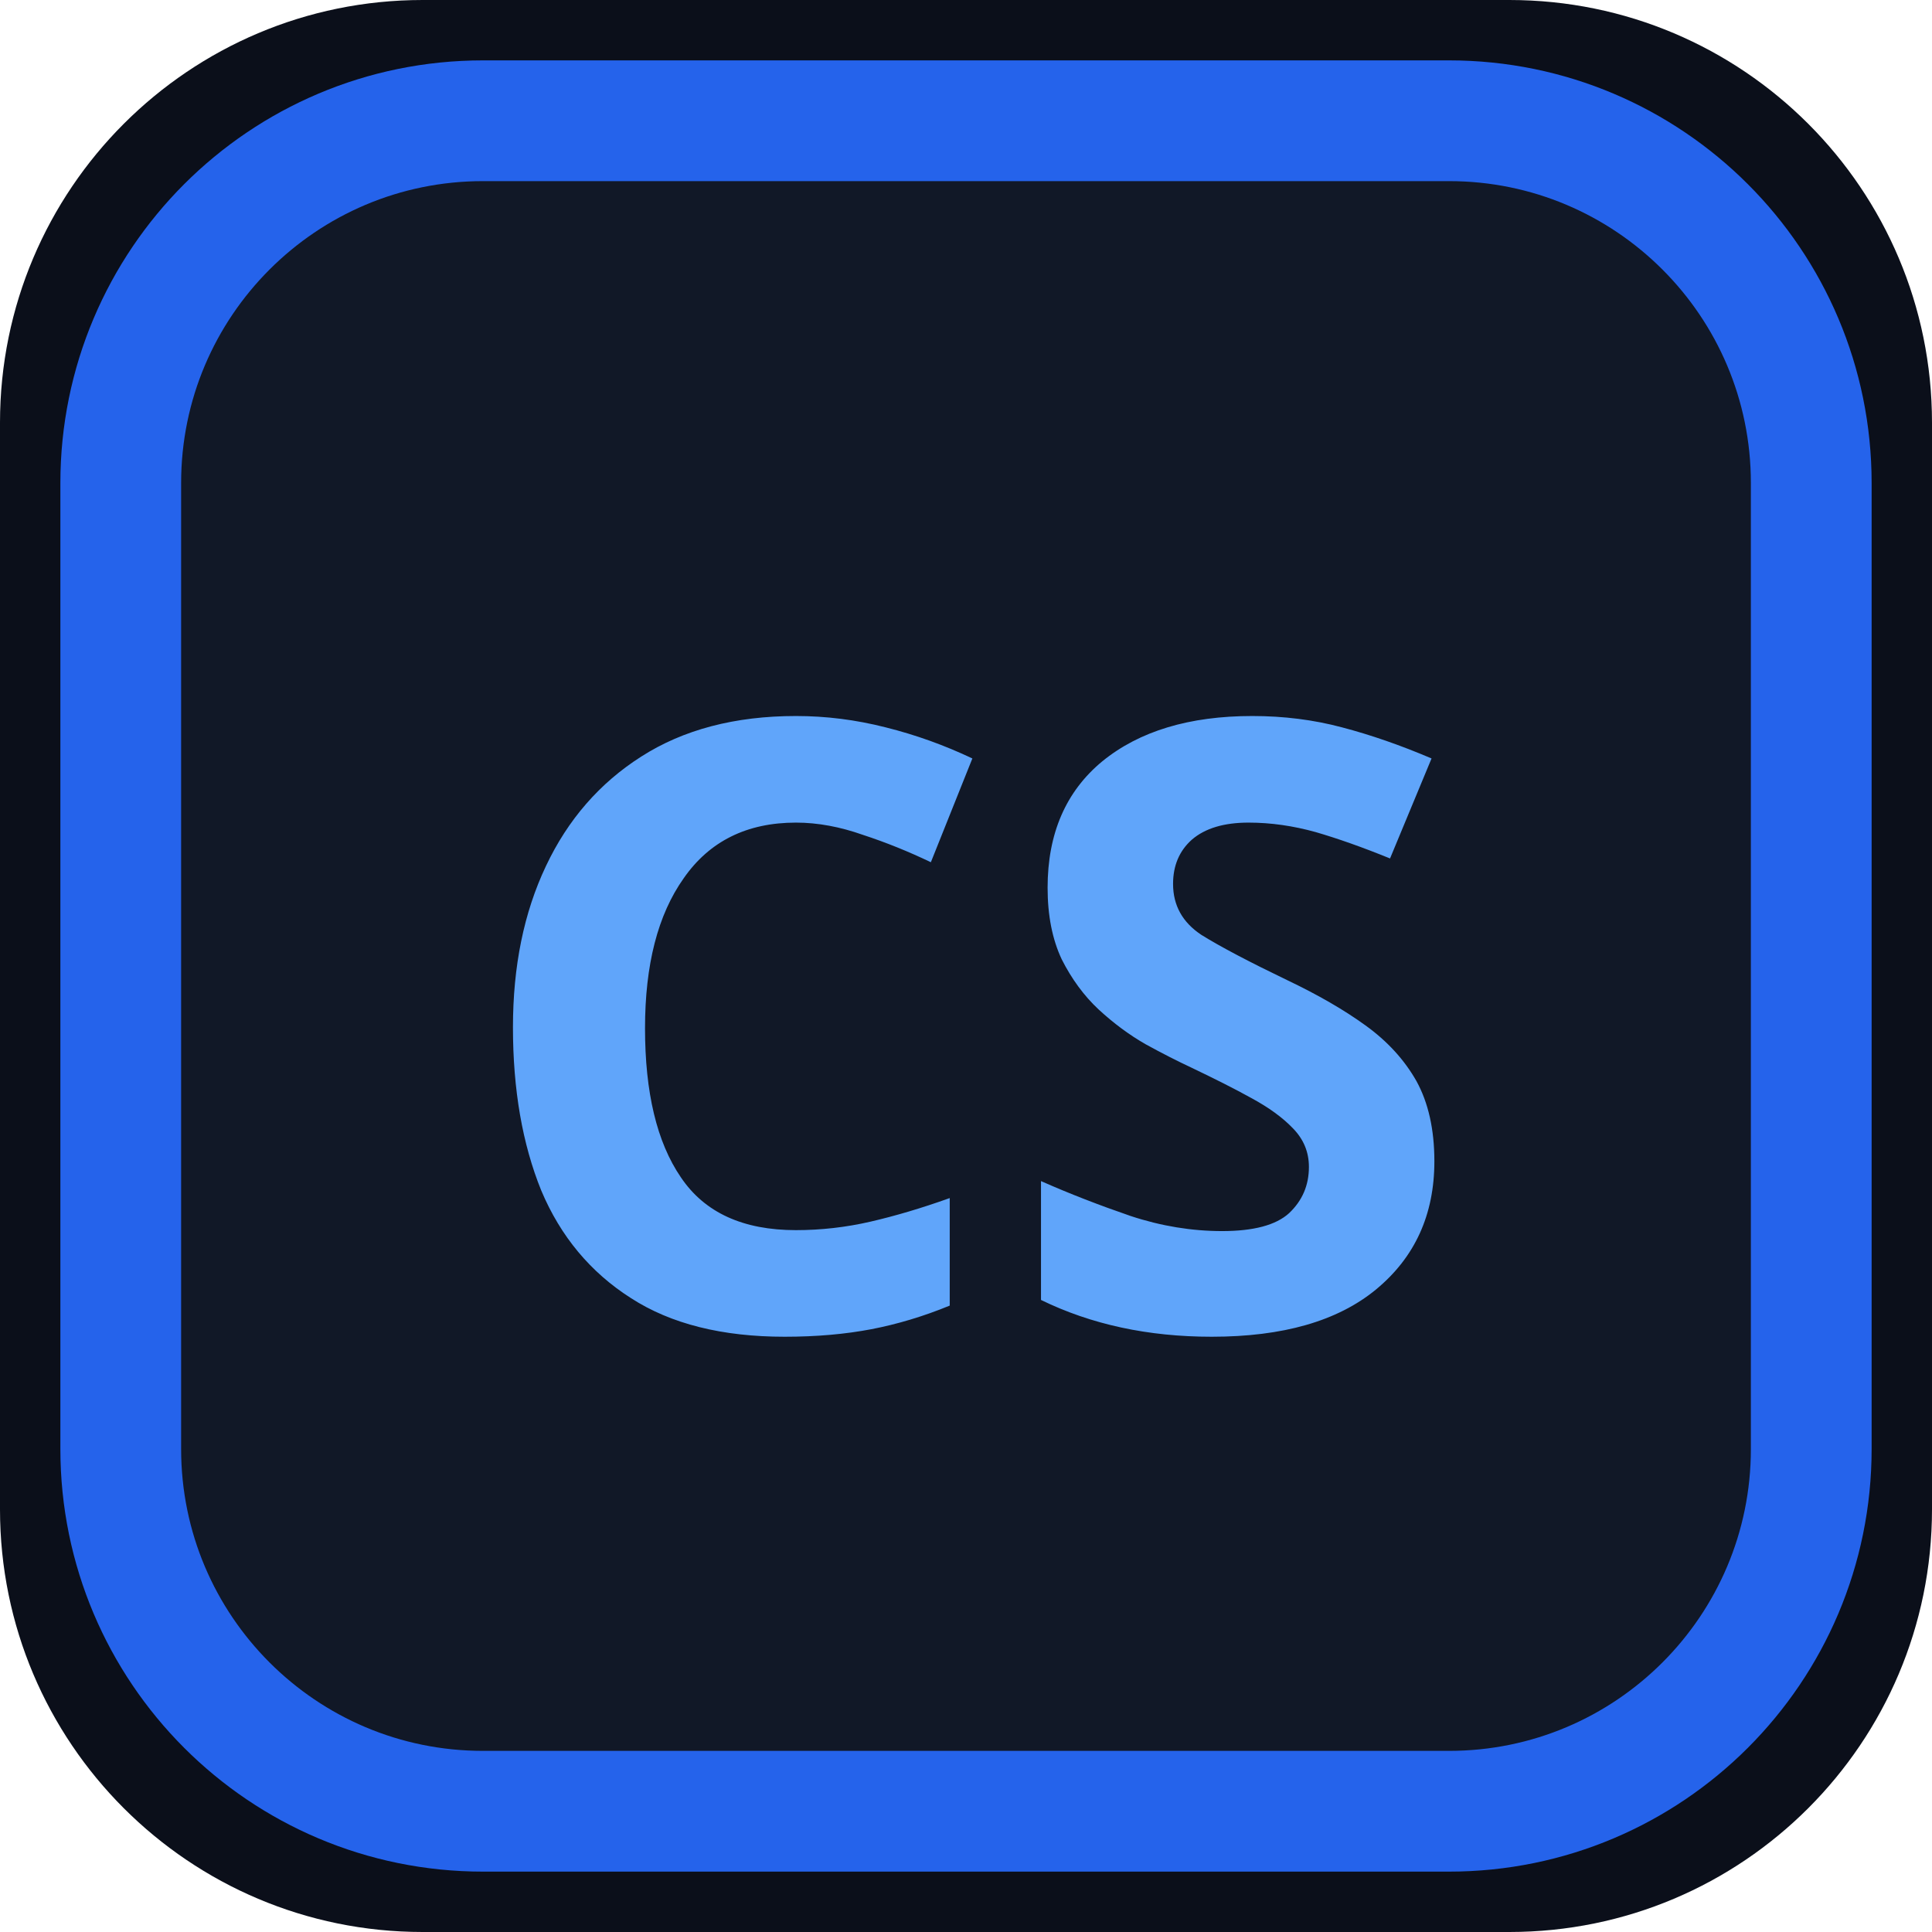
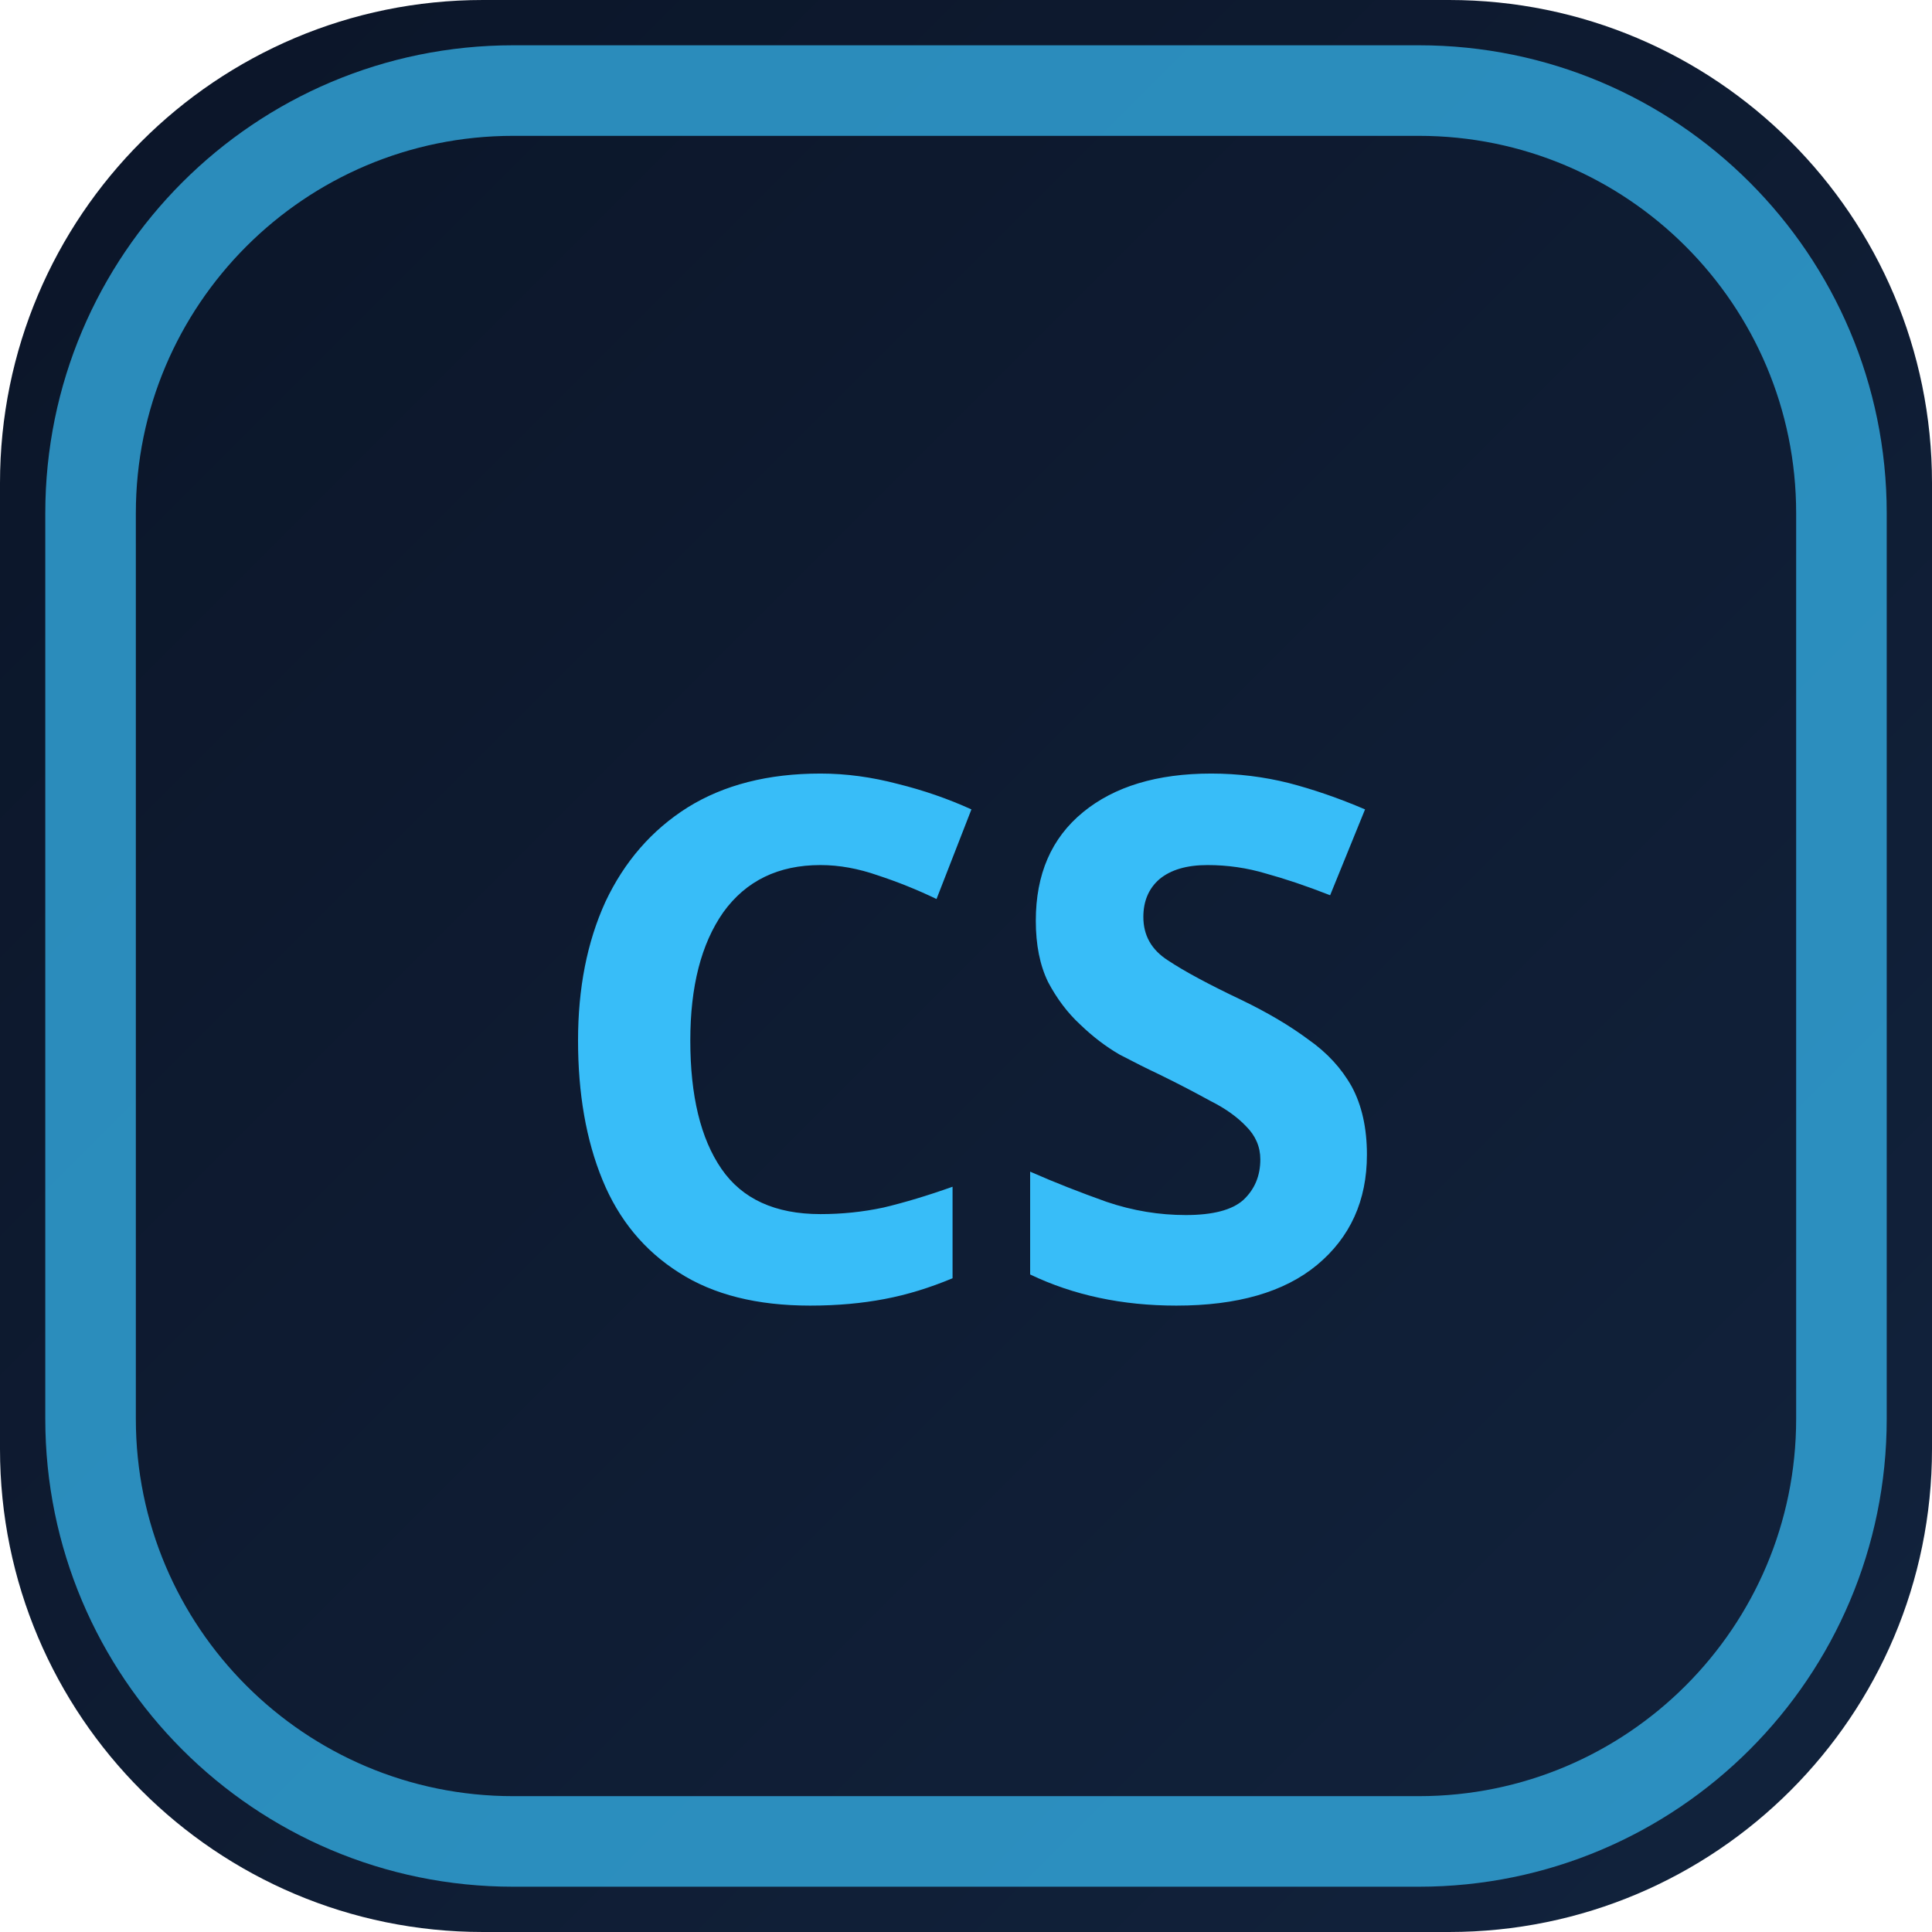
<svg xmlns="http://www.w3.org/2000/svg" viewBox="0 0 32 32">
-   <rect width="32" height="32" rx="7" fill="#0b0f1a" />
-   <rect x="2" y="2" width="28" height="28" rx="6" fill="#111827" stroke="#2563eb" stroke-width="2" />
-   <text x="16" y="22" text-anchor="middle" font-family="system-ui,Segoe UI,sans-serif" font-size="14" font-weight="800" fill="#60a5fa">CS</text>
+   <defs>
+     <linearGradient id="g" x1="0" y1="0" x2="1" y2="1">
+       <stop offset="0%" stop-color="#0b1528" />
+       <stop offset="100%" stop-color="#12233d" />
+     </linearGradient>
+   </defs>
+   <rect width="32" height="32" rx="8" fill="url(#g)" />
+   <rect x="1.5" y="1.5" width="29" height="29" rx="7" fill="none" stroke="#38bdf8" stroke-width="1.5" opacity="0.7" />
+   <text x="16" y="21.5" text-anchor="middle" font-family="system-ui,Segoe UI,sans-serif" font-size="12" font-weight="800" fill="#38bdf8">CS</text>
</svg>
